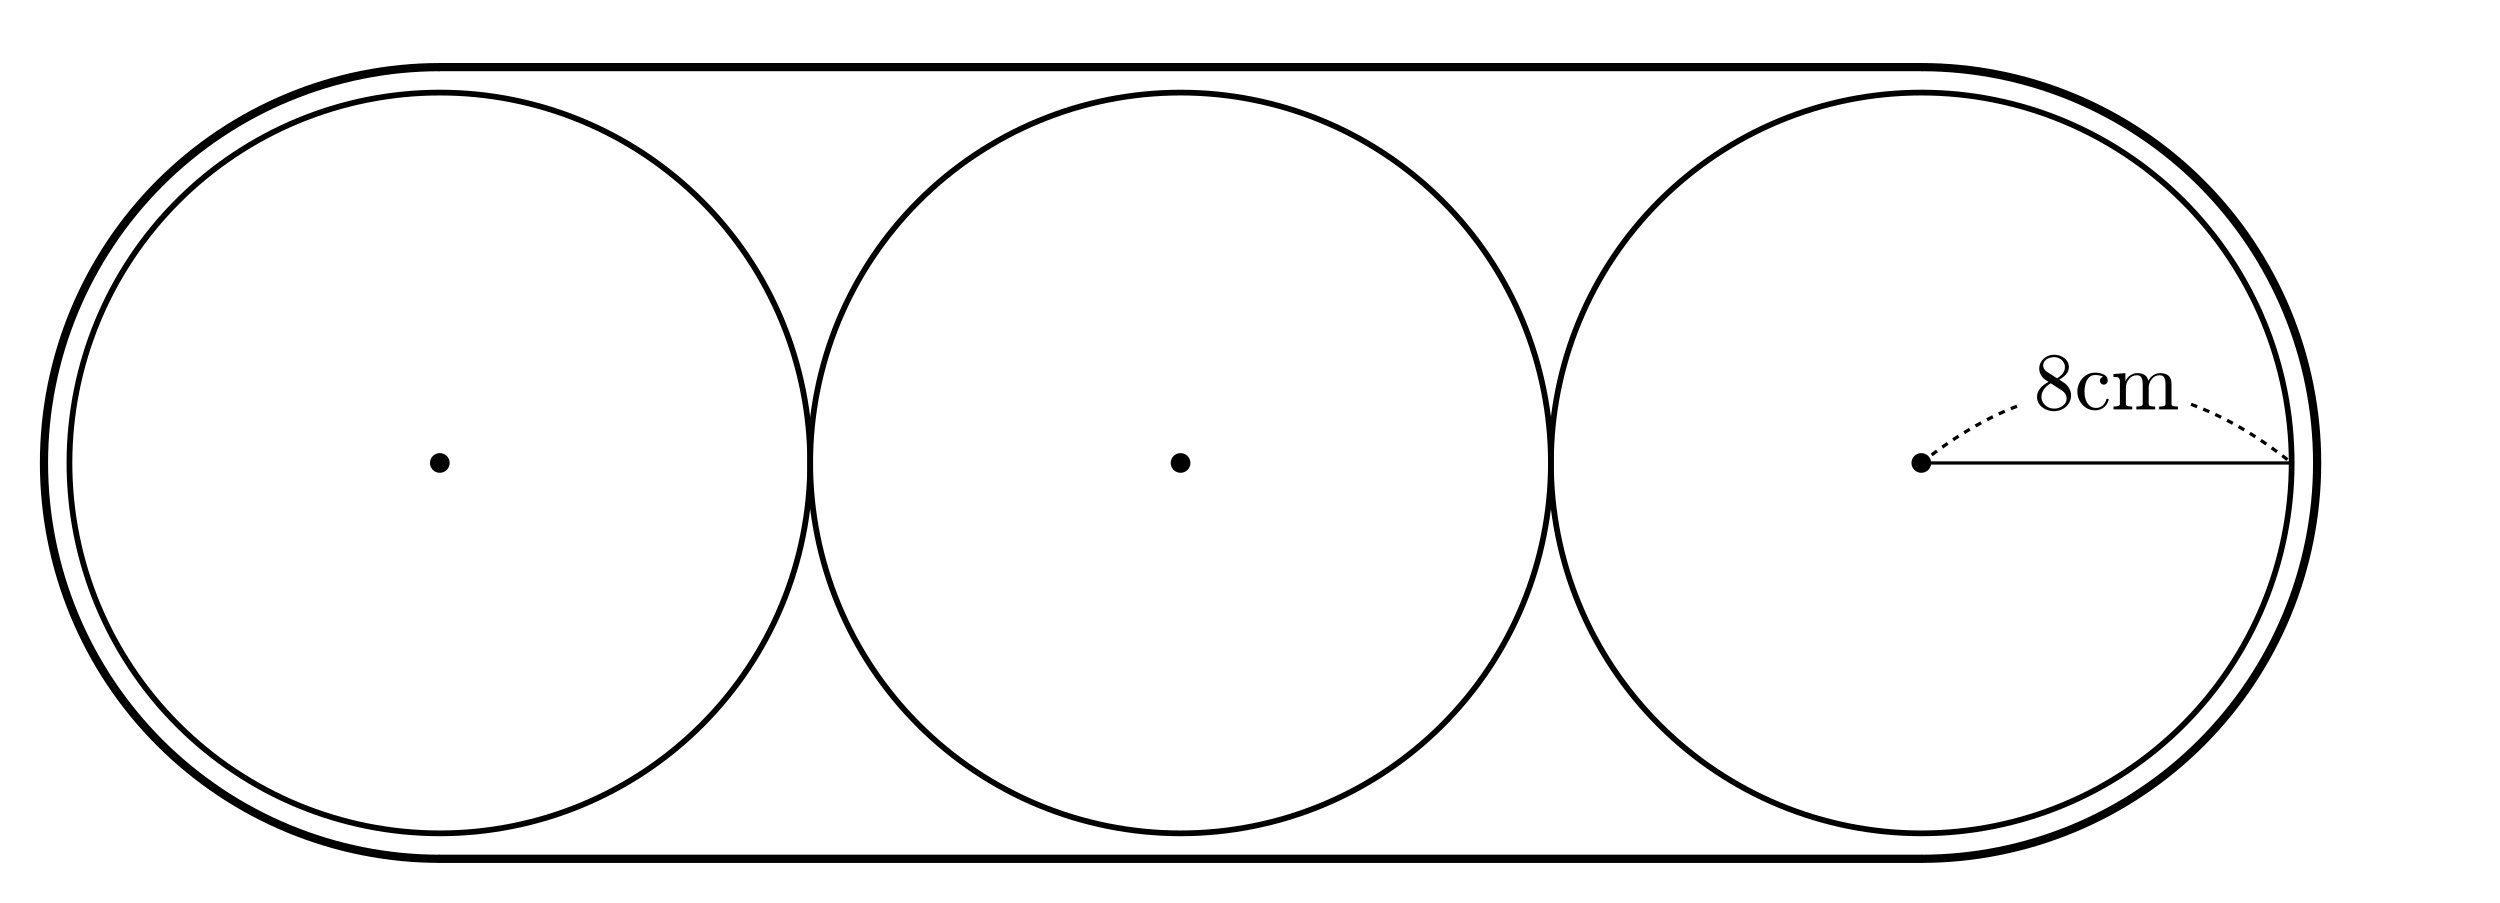
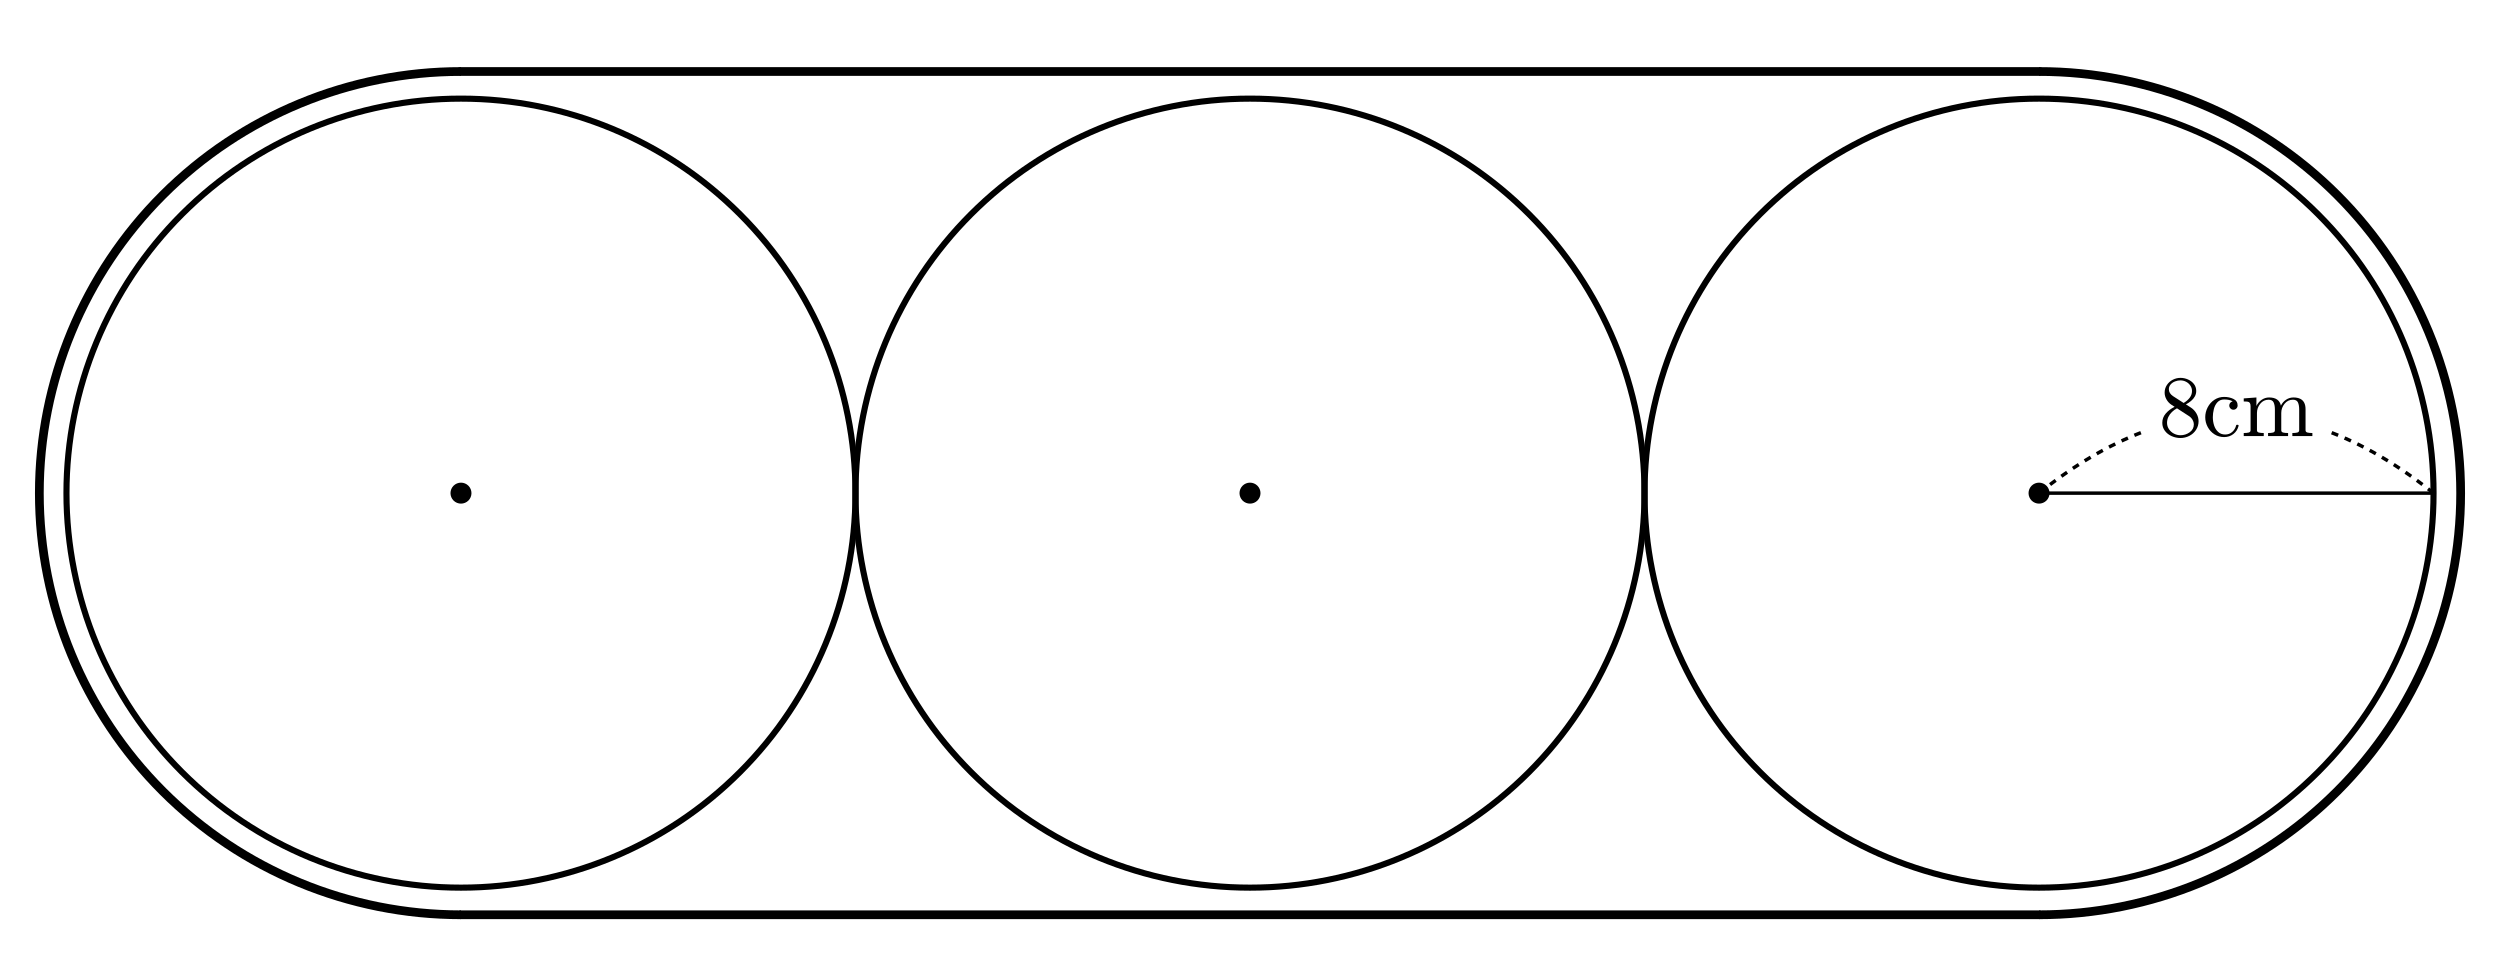
- <svg xmlns="http://www.w3.org/2000/svg" xmlns:xlink="http://www.w3.org/1999/xlink" width="304.615pt" height="110pt" viewBox="0 0 304.615 110" version="1.1">
+ <svg xmlns="http://www.w3.org/2000/svg" xmlns:xlink="http://www.w3.org/1999/xlink" width="285.974pt" height="110pt" viewBox="0 0 285.974 110" version="1.1">
  <defs>
    <style type="text/css">*{stroke-linejoin: round; stroke-linecap: butt}</style>
  </defs>
  <g id="figure_1">
    <g id="patch_1">
-       <path d="M 0 110  L 304.615 110  L 304.615 0  L 0 0  L 0 110  z " style="fill: none; opacity: 0" />
+       <path d="M 0 110  L 285.974 110  L 285.974 0  L 0 0  L 0 110  z " style="fill: none; opacity: 0" />
    </g>
    <g id="axes_1">
      <g id="patch_2">
-         <path d="M 53.59 101.538  C 65.558 101.538 77.037 96.783 85.5 88.321  C 93.963 79.858 98.718 68.378 98.718 56.41  C 98.718 44.442 93.963 32.963 85.5 24.5  C 77.037 16.037 65.558 11.282 53.59 11.282  C 41.622 11.282 30.142 16.037 21.679 24.5  C 13.217 32.963 8.462 44.442 8.462 56.41  C 8.462 68.378 13.217 79.858 21.679 88.321  C 30.142 96.783 41.622 101.538 53.59 101.538  L 53.59 101.538  z " clip-path="url(#p5d68dbb609)" style="fill: none; stroke: #000000; stroke-width: 0.7; stroke-linejoin: miter" />
+         <path d="M 52.731 101.538  C 64.699 101.538 76.178 96.783 84.641 88.321  C 93.104 79.858 97.859 68.378 97.859 56.41  C 97.859 44.442 93.104 32.963 84.641 24.5  C 76.178 16.037 64.699 11.282 52.731 11.282  C 40.763 11.282 29.283 16.037 20.82 24.5  C 12.358 32.963 7.603 44.442 7.603 56.41  C 7.603 68.378 12.358 79.858 20.82 88.321  C 29.283 96.783 40.763 101.538 52.731 101.538  L 52.731 101.538  z " clip-path="url(#p284c36729b)" style="fill: none; stroke: #000000; stroke-width: 0.7; stroke-linejoin: miter" />
      </g>
      <g id="patch_3">
-         <path d="M 143.846 101.538  C 155.814 101.538 167.294 96.783 175.757 88.321  C 184.219 79.858 188.974 68.378 188.974 56.41  C 188.974 44.442 184.219 32.963 175.757 24.5  C 167.294 16.037 155.814 11.282 143.846 11.282  C 131.878 11.282 120.398 16.037 111.936 24.5  C 103.473 32.963 98.718 44.442 98.718 56.41  C 98.718 68.378 103.473 79.858 111.936 88.321  C 120.398 96.783 131.878 101.538 143.846 101.538  L 143.846 101.538  z " clip-path="url(#p5d68dbb609)" style="fill: none; stroke: #000000; stroke-width: 0.7; stroke-linejoin: miter" />
+         <path d="M 142.987 101.538  C 154.955 101.538 166.435 96.783 174.898 88.321  C 183.36 79.858 188.115 68.378 188.115 56.41  C 188.115 44.442 183.36 32.963 174.898 24.5  C 166.435 16.037 154.955 11.282 142.987 11.282  C 131.019 11.282 119.539 16.037 111.077 24.5  C 102.614 32.963 97.859 44.442 97.859 56.41  C 97.859 68.378 102.614 79.858 111.077 88.321  C 119.539 96.783 131.019 101.538 142.987 101.538  L 142.987 101.538  z " clip-path="url(#p284c36729b)" style="fill: none; stroke: #000000; stroke-width: 0.7; stroke-linejoin: miter" />
      </g>
      <g id="patch_4">
-         <path d="M 234.103 101.538  C 246.071 101.538 257.55 96.783 266.013 88.321  C 274.476 79.858 279.231 68.378 279.231 56.41  C 279.231 44.442 274.476 32.963 266.013 24.5  C 257.55 16.037 246.071 11.282 234.103 11.282  C 222.134 11.282 210.655 16.037 202.192 24.5  C 193.729 32.963 188.974 44.442 188.974 56.41  C 188.974 68.378 193.729 79.858 202.192 88.321  C 210.655 96.783 222.134 101.538 234.103 101.538  L 234.103 101.538  z " clip-path="url(#p5d68dbb609)" style="fill: none; stroke: #000000; stroke-width: 0.7; stroke-linejoin: miter" />
+         <path d="M 233.244 101.538  C 245.212 101.538 256.691 96.783 265.154 88.321  C 273.617 79.858 278.372 68.378 278.372 56.41  C 278.372 44.442 273.617 32.963 265.154 24.5  C 256.691 16.037 245.212 11.282 233.244 11.282  C 221.275 11.282 209.796 16.037 201.333 24.5  C 192.87 32.963 188.115 44.442 188.115 56.41  C 188.115 68.378 192.87 79.858 201.333 88.321  C 209.796 96.783 221.275 101.538 233.244 101.538  L 233.244 101.538  z " clip-path="url(#p284c36729b)" style="fill: none; stroke: #000000; stroke-width: 0.7; stroke-linejoin: miter" />
      </g>
      <g id="patch_5">
-         <path d="M 53.59 8.179  C 40.803 8.179 28.527 13.264 19.485 22.306  C 10.444 31.348 5.359 43.624 5.359 56.41  C 5.359 69.197 10.444 81.473 19.485 90.515  C 28.527 99.556 40.803 104.641 53.59 104.641  " clip-path="url(#p5d68dbb609)" style="fill: none; stroke: #000000; stroke-linejoin: miter" />
+         <path d="M 52.731 8.179  C 39.944 8.179 27.668 13.264 18.626 22.306  C 9.585 31.348 4.5 43.624 4.5 56.41  C 4.5 69.197 9.585 81.473 18.626 90.515  C 27.668 99.556 39.944 104.641 52.731 104.641  " clip-path="url(#p284c36729b)" style="fill: none; stroke: #000000; stroke-linejoin: miter" />
      </g>
      <g id="patch_6">
-         <path d="M 234.103 104.641  C 246.889 104.641 259.165 99.556 268.207 90.515  C 277.248 81.473 282.333 69.197 282.333 56.41  C 282.333 43.624 277.248 31.348 268.207 22.306  C 259.165 13.264 246.889 8.179 234.103 8.179  " clip-path="url(#p5d68dbb609)" style="fill: none; stroke: #000000; stroke-linejoin: miter" />
+         <path d="M 233.244 104.641  C 246.03 104.641 258.306 99.556 267.348 90.515  C 276.389 81.473 281.474 69.197 281.474 56.41  C 281.474 43.624 276.389 31.348 267.348 22.306  C 258.306 13.264 246.03 8.179 233.244 8.179  " clip-path="url(#p284c36729b)" style="fill: none; stroke: #000000; stroke-linejoin: miter" />
      </g>
      <g id="line2d_1">
-         <path d="M 53.59 8.179  L 234.103 8.179  " clip-path="url(#p5d68dbb609)" style="fill: none; stroke: #000000; stroke-linecap: round" />
+         <path d="M 52.731 8.179  L 233.244 8.179  " clip-path="url(#p284c36729b)" style="fill: none; stroke: #000000; stroke-linecap: round" />
      </g>
      <g id="line2d_2">
-         <path d="M 53.59 104.641  L 234.103 104.641  " clip-path="url(#p5d68dbb609)" style="fill: none; stroke: #000000; stroke-linecap: round" />
+         <path d="M 52.731 104.641  L 233.244 104.641  " clip-path="url(#p284c36729b)" style="fill: none; stroke: #000000; stroke-linecap: round" />
      </g>
      <g id="line2d_3">
-         <path d="M 234.103 56.41  L 279.231 56.41  " clip-path="url(#p5d68dbb609)" style="fill: none; stroke: #000000; stroke-width: 0.4; stroke-linecap: round" />
+         <path d="M 233.244 56.41  L 278.372 56.41  " clip-path="url(#p284c36729b)" style="fill: none; stroke: #000000; stroke-width: 0.4; stroke-linecap: round" />
      </g>
      <g id="line2d_4">
-         <path d="M 234.103 56.41  L 234.614 56.006  L 235.125 55.611  L 235.636 55.226  L 236.147 54.849  L 236.658 54.482  L 237.169 54.124  L 237.68 53.775  L 238.191 53.436  L 238.702 53.106  L 239.213 52.785  L 239.724 52.474  L 240.235 52.171  L 240.746 51.878  L 241.257 51.594  L 241.768 51.32  L 242.279 51.054  L 242.79 50.798  L 243.301 50.552  L 243.812 50.314  L 244.323 50.086  L 244.834 49.867  L 245.345 49.657  L 245.856 49.457  L 246.367 49.265  " clip-path="url(#p5d68dbb609)" style="fill: none; stroke-dasharray: 0.8,0.8; stroke-dashoffset: 0; stroke: #000000; stroke-width: 0.4" />
+         <path d="M 233.244 56.41  L 233.729 56.026  L 234.215 55.65  L 234.7 55.282  L 235.186 54.923  L 235.672 54.572  L 236.157 54.23  L 236.643 53.896  L 237.128 53.57  L 237.614 53.253  L 238.099 52.944  L 238.585 52.643  L 239.071 52.351  L 239.556 52.067  L 240.042 51.791  L 240.527 51.524  L 241.013 51.265  L 241.499 51.014  L 241.984 50.772  L 242.47 50.538  L 242.955 50.313  L 243.441 50.096  L 243.927 49.887  L 244.412 49.687  L 244.898 49.495  " clip-path="url(#p284c36729b)" style="fill: none; stroke-dasharray: 0.8,0.8; stroke-dashoffset: 0; stroke: #000000; stroke-width: 0.4" />
      </g>
      <g id="line2d_5">
-         <path d="M 266.967 49.265  L 267.478 49.457  L 267.989 49.657  L 268.5 49.867  L 269.011 50.086  L 269.522 50.314  L 270.033 50.552  L 270.544 50.798  L 271.055 51.054  L 271.566 51.32  L 272.077 51.594  L 272.588 51.878  L 273.099 52.171  L 273.61 52.474  L 274.121 52.785  L 274.632 53.106  L 275.143 53.436  L 275.654 53.775  L 276.165 54.124  L 276.676 54.482  L 277.187 54.849  L 277.698 55.226  L 278.209 55.611  L 278.72 56.006  L 279.231 56.41  " clip-path="url(#p5d68dbb609)" style="fill: none; stroke-dasharray: 0.8,0.8; stroke-dashoffset: 0; stroke: #000000; stroke-width: 0.4" />
+         <path d="M 266.718 49.495  L 267.203 49.687  L 267.689 49.887  L 268.174 50.096  L 268.66 50.313  L 269.146 50.538  L 269.631 50.772  L 270.117 51.014  L 270.602 51.265  L 271.088 51.524  L 271.574 51.791  L 272.059 52.067  L 272.545 52.351  L 273.03 52.643  L 273.516 52.944  L 274.002 53.253  L 274.487 53.57  L 274.973 53.896  L 275.458 54.23  L 275.944 54.572  L 276.429 54.923  L 276.915 55.282  L 277.401 55.65  L 277.886 56.026  L 278.372 56.41  " clip-path="url(#p284c36729b)" style="fill: none; stroke-dasharray: 0.8,0.8; stroke-dashoffset: 0; stroke: #000000; stroke-width: 0.4" />
      </g>
      <g id="text_1">
-         <g transform="translate(247.7823 49.88461) scale(0.1 -0.1)">
+         <g transform="translate(246.9233 49.88461) scale(0.1 -0.1)">
          <defs>
            <path id="Cmr10-38" d="M 269 972  Q 269 1356 522 1651  Q 775 1947 1172 2144  L 934 2297  Q 716 2441 578 2680  Q 441 2919 441 3181  Q 441 3488 602 3734  Q 763 3981 1030 4122  Q 1297 4263 1600 4263  Q 1884 4263 2148 4147  Q 2413 4031 2583 3815  Q 2753 3600 2753 3303  Q 2753 3088 2651 2903  Q 2550 2719 2373 2572  Q 2197 2425 1997 2322  L 2363 2088  Q 2616 1922 2770 1653  Q 2925 1384 2925 1088  Q 2925 741 2739 456  Q 2553 172 2247 15  Q 1941 -141 1600 -141  Q 1269 -141 961 -6  Q 653 128 461 383  Q 269 638 269 972  z M 616 972  Q 616 719 755 509  Q 894 300 1122 181  Q 1350 63 1600 63  Q 1972 63 2275 280  Q 2578 497 2578 856  Q 2578 978 2529 1098  Q 2481 1219 2395 1317  Q 2309 1416 2203 1478  L 1344 2034  Q 1144 1928 976 1765  Q 809 1603 712 1400  Q 616 1197 616 972  z M 1056 2925  L 1831 2425  Q 2100 2581 2272 2803  Q 2444 3025 2444 3303  Q 2444 3519 2323 3698  Q 2203 3878 2009 3978  Q 1816 4078 1594 4078  Q 1400 4078 1203 4003  Q 1006 3928 878 3779  Q 750 3631 750 3431  Q 750 3131 1056 2925  z " transform="scale(0.015625)" />
            <path id="Cmr10-63" d="M 1594 -72  Q 1206 -72 890 129  Q 575 331 394 667  Q 213 1003 213 1381  Q 213 1759 392 2106  Q 572 2453 889 2661  Q 1206 2869 1594 2869  Q 1969 2869 2276 2722  Q 2584 2575 2584 2241  Q 2584 2116 2495 2023  Q 2406 1931 2278 1931  Q 2150 1931 2061 2023  Q 1972 2116 1972 2241  Q 1972 2353 2044 2436  Q 2116 2519 2222 2541  Q 2000 2681 1600 2681  Q 1294 2681 1106 2478  Q 919 2275 844 1975  Q 769 1675 769 1381  Q 769 1072 861 783  Q 953 494 1158 305  Q 1363 116 1672 116  Q 1975 116 2187 302  Q 2400 488 2478 788  Q 2478 825 2528 825  L 2606 825  Q 2625 825 2640 808  Q 2656 791 2656 769  L 2656 750  Q 2559 372 2271 150  Q 1984 -72 1594 -72  z " transform="scale(0.015625)" />
            <path id="Cmr10-6d" d="M 191 0  L 191 225  Q 409 225 550 259  Q 691 294 691 428  L 691 2175  Q 691 2347 639 2423  Q 588 2500 491 2517  Q 394 2534 191 2534  L 191 2759  L 1119 2828  L 1119 2203  Q 1247 2478 1498 2653  Q 1750 2828 2047 2828  Q 2784 2828 2913 2228  Q 3041 2497 3287 2662  Q 3534 2828 3828 2828  Q 4119 2828 4317 2734  Q 4516 2641 4616 2448  Q 4716 2256 4716 1966  L 4716 428  Q 4716 294 4858 259  Q 5000 225 5216 225  L 5216 0  L 3750 0  L 3750 225  Q 3969 225 4109 259  Q 4250 294 4250 428  L 4250 1947  Q 4250 2269 4159 2466  Q 4069 2663 3788 2663  Q 3419 2663 3178 2366  Q 2938 2069 2938 1691  L 2938 428  Q 2938 294 3078 259  Q 3219 225 3438 225  L 3438 0  L 1972 0  L 1972 225  Q 2191 225 2331 259  Q 2472 294 2472 428  L 2472 1947  Q 2472 2259 2381 2461  Q 2291 2663 2009 2663  Q 1638 2663 1398 2366  Q 1159 2069 1159 1691  L 1159 428  Q 1159 294 1300 259  Q 1441 225 1656 225  L 1656 0  L 191 0  z " transform="scale(0.015625)" />
          </defs>
          <use xlink:href="#Cmr10-38" />
          <use xlink:href="#Cmr10-63" transform="translate(50 0)" />
          <use xlink:href="#Cmr10-6d" transform="translate(94.38477 0)" />
        </g>
      </g>
      <g id="line2d_6">
        <defs>
-           <path id="m5a83e8de3c" d="M 0 1.2  C 0.318 1.2 0.623 1.074 0.849 0.849  C 1.074 0.623 1.2 0.318 1.2 0  C 1.2 -0.318 1.074 -0.623 0.849 -0.849  C 0.623 -1.074 0.318 -1.2 0 -1.2  C -0.318 -1.2 -0.623 -1.074 -0.849 -0.849  C -1.074 -0.623 -1.2 -0.318 -1.2 0  C -1.2 0.318 -1.074 0.623 -0.849 0.849  C -0.623 1.074 -0.318 1.2 0 1.2  z " />
+           <path id="m576663cfbb" d="M 0 1.2  C 0.318 1.2 0.623 1.074 0.849 0.849  C 1.074 0.623 1.2 0.318 1.2 0  C 1.2 -0.318 1.074 -0.623 0.849 -0.849  C 0.623 -1.074 0.318 -1.2 0 -1.2  C -0.318 -1.2 -0.623 -1.074 -0.849 -0.849  C -1.074 -0.623 -1.2 -0.318 -1.2 0  C -1.2 0.318 -1.074 0.623 -0.849 0.849  C -0.623 1.074 -0.318 1.2 0 1.2  z " />
        </defs>
-         <g clip-path="url(#p5d68dbb609)">
-           <use xlink:href="#m5a83e8de3c" x="53.59" y="56.41" />
+         <g clip-path="url(#p284c36729b)">
+           <use xlink:href="#m576663cfbb" x="52.731" y="56.41" />
        </g>
      </g>
      <g id="line2d_7">
-         <g clip-path="url(#p5d68dbb609)">
-           <use xlink:href="#m5a83e8de3c" x="143.846" y="56.41" />
+         <g clip-path="url(#p284c36729b)">
+           <use xlink:href="#m576663cfbb" x="142.987" y="56.41" />
        </g>
      </g>
      <g id="line2d_8">
-         <g clip-path="url(#p5d68dbb609)">
-           <use xlink:href="#m5a83e8de3c" x="234.103" y="56.41" />
+         <g clip-path="url(#p284c36729b)">
+           <use xlink:href="#m576663cfbb" x="233.244" y="56.41" />
        </g>
      </g>
    </g>
  </g>
  <defs>
-     <clipPath id="p5d68dbb609">
-       <rect x="0" y="0" width="304.615" height="110" />
+     <clipPath id="p284c36729b">
+       <rect x="0" y="0" width="285.974" height="110" />
    </clipPath>
  </defs>
</svg>
